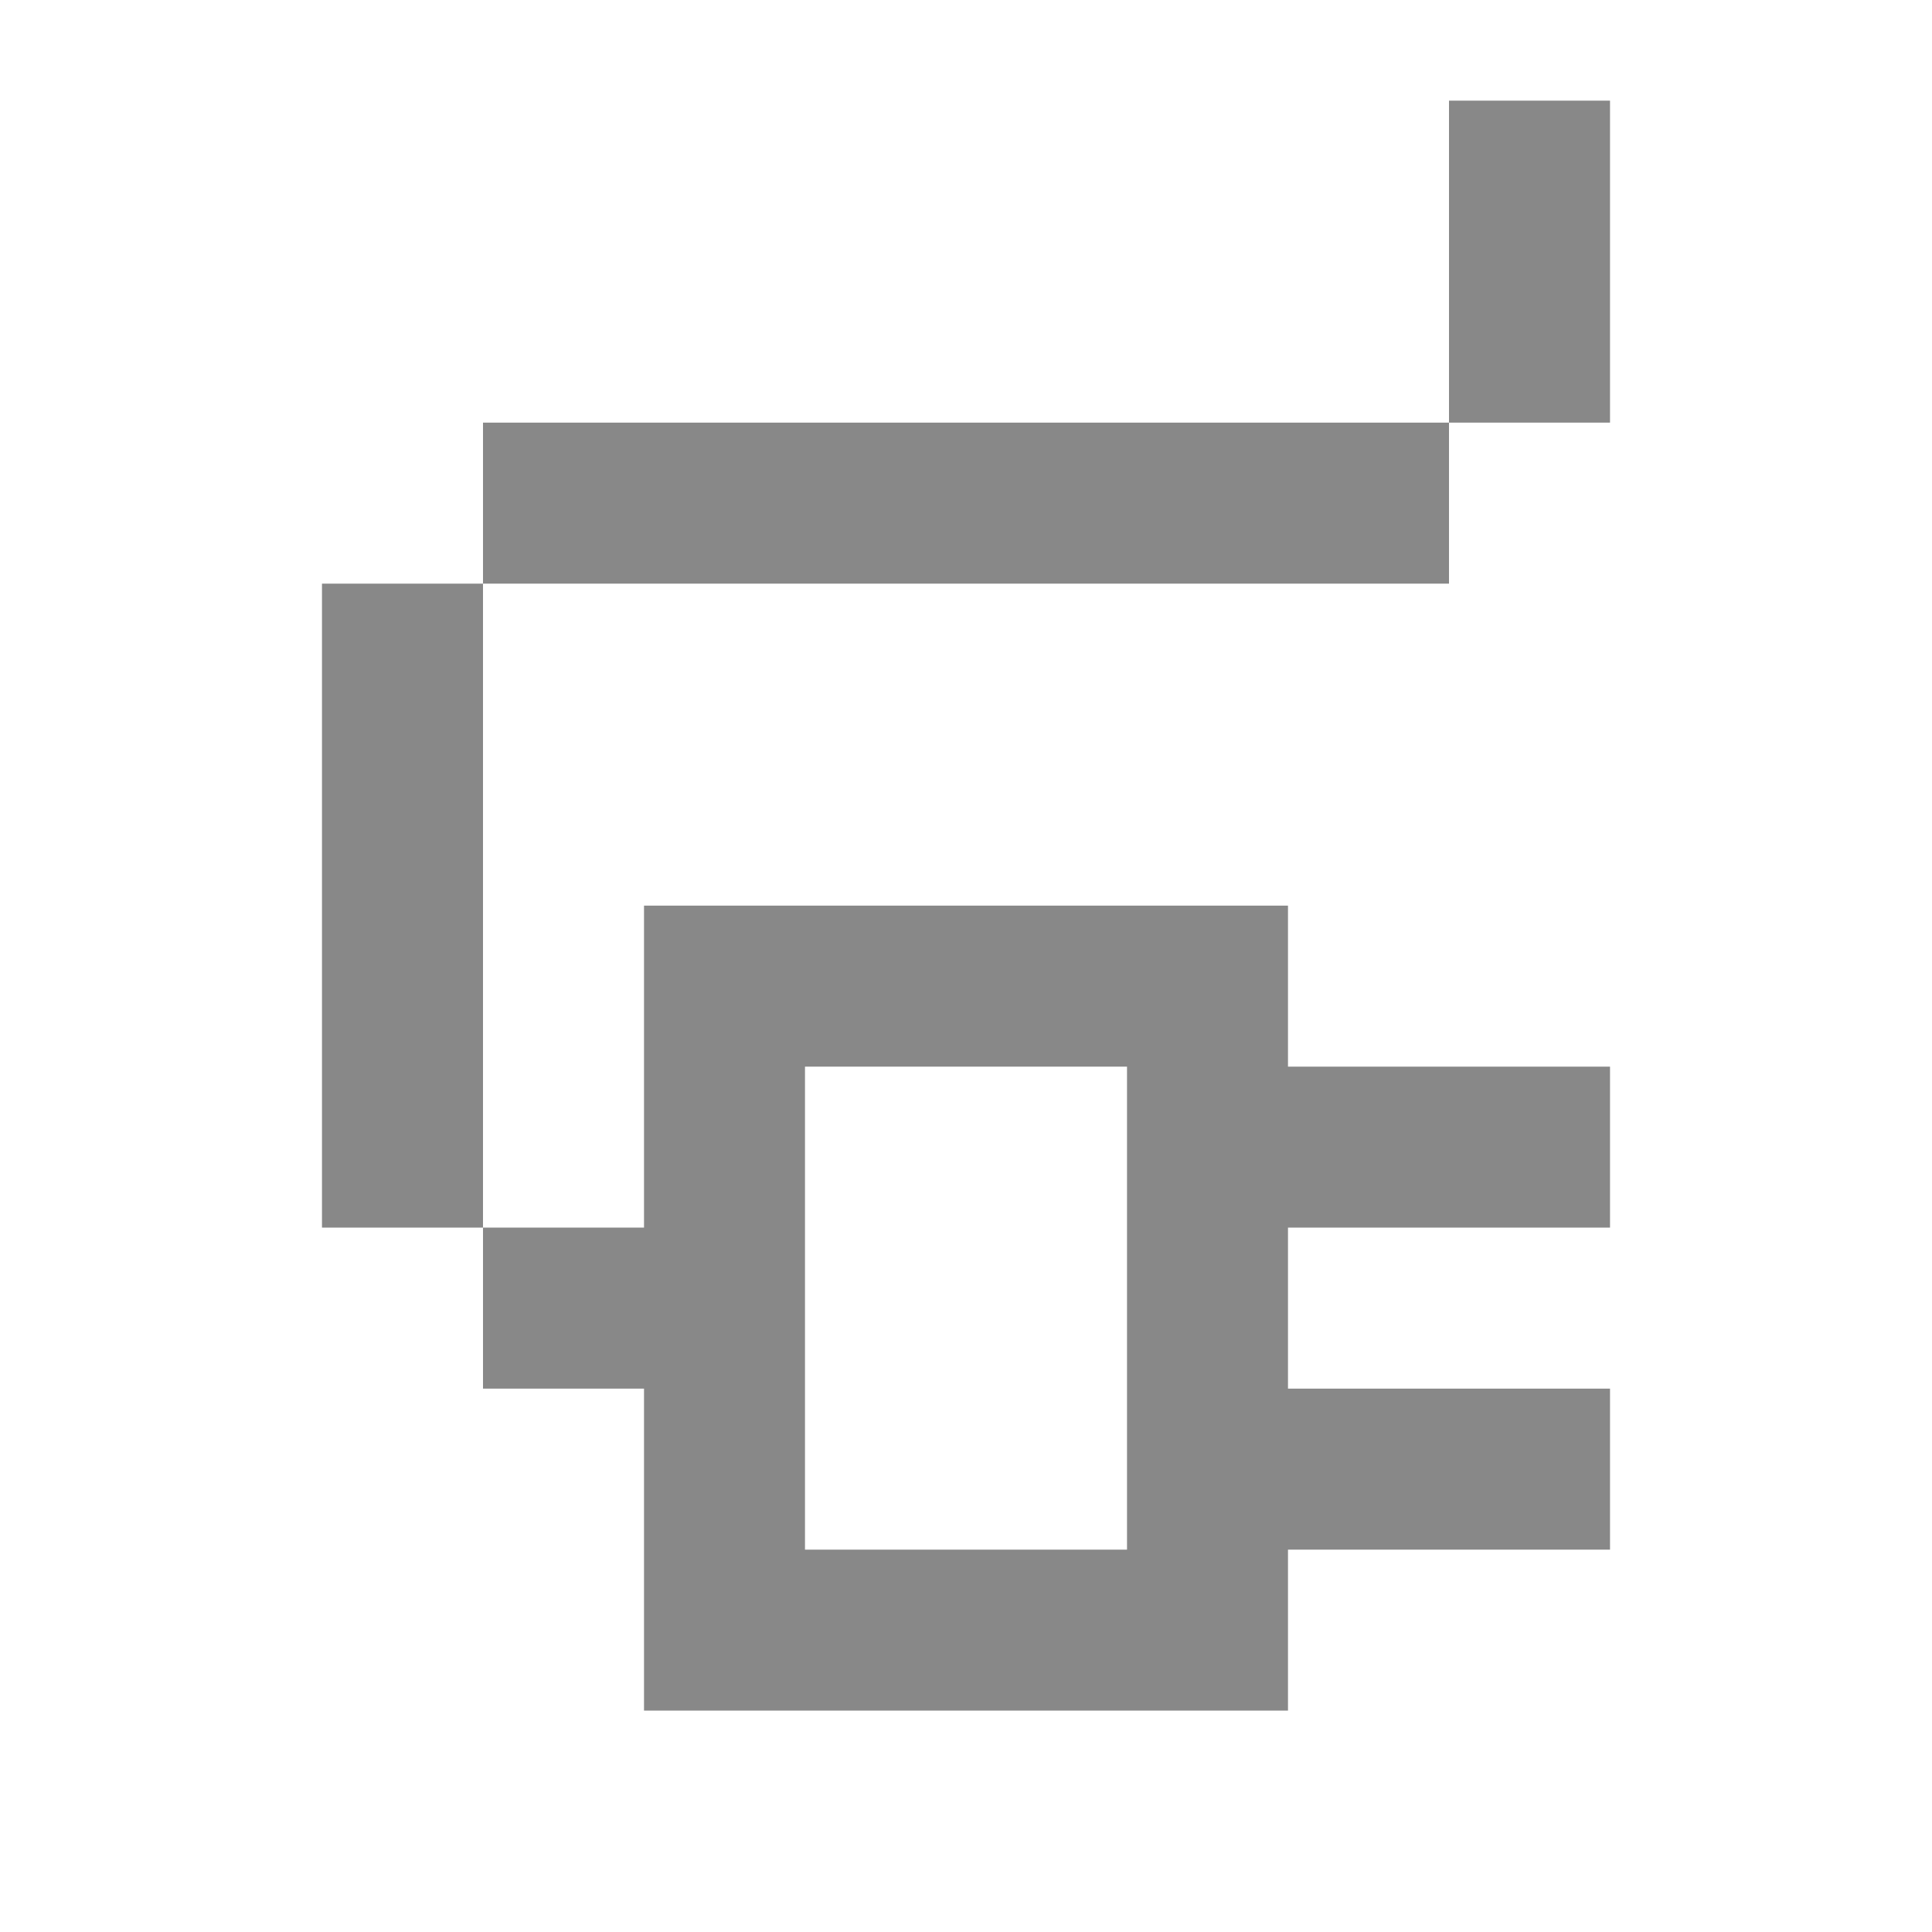
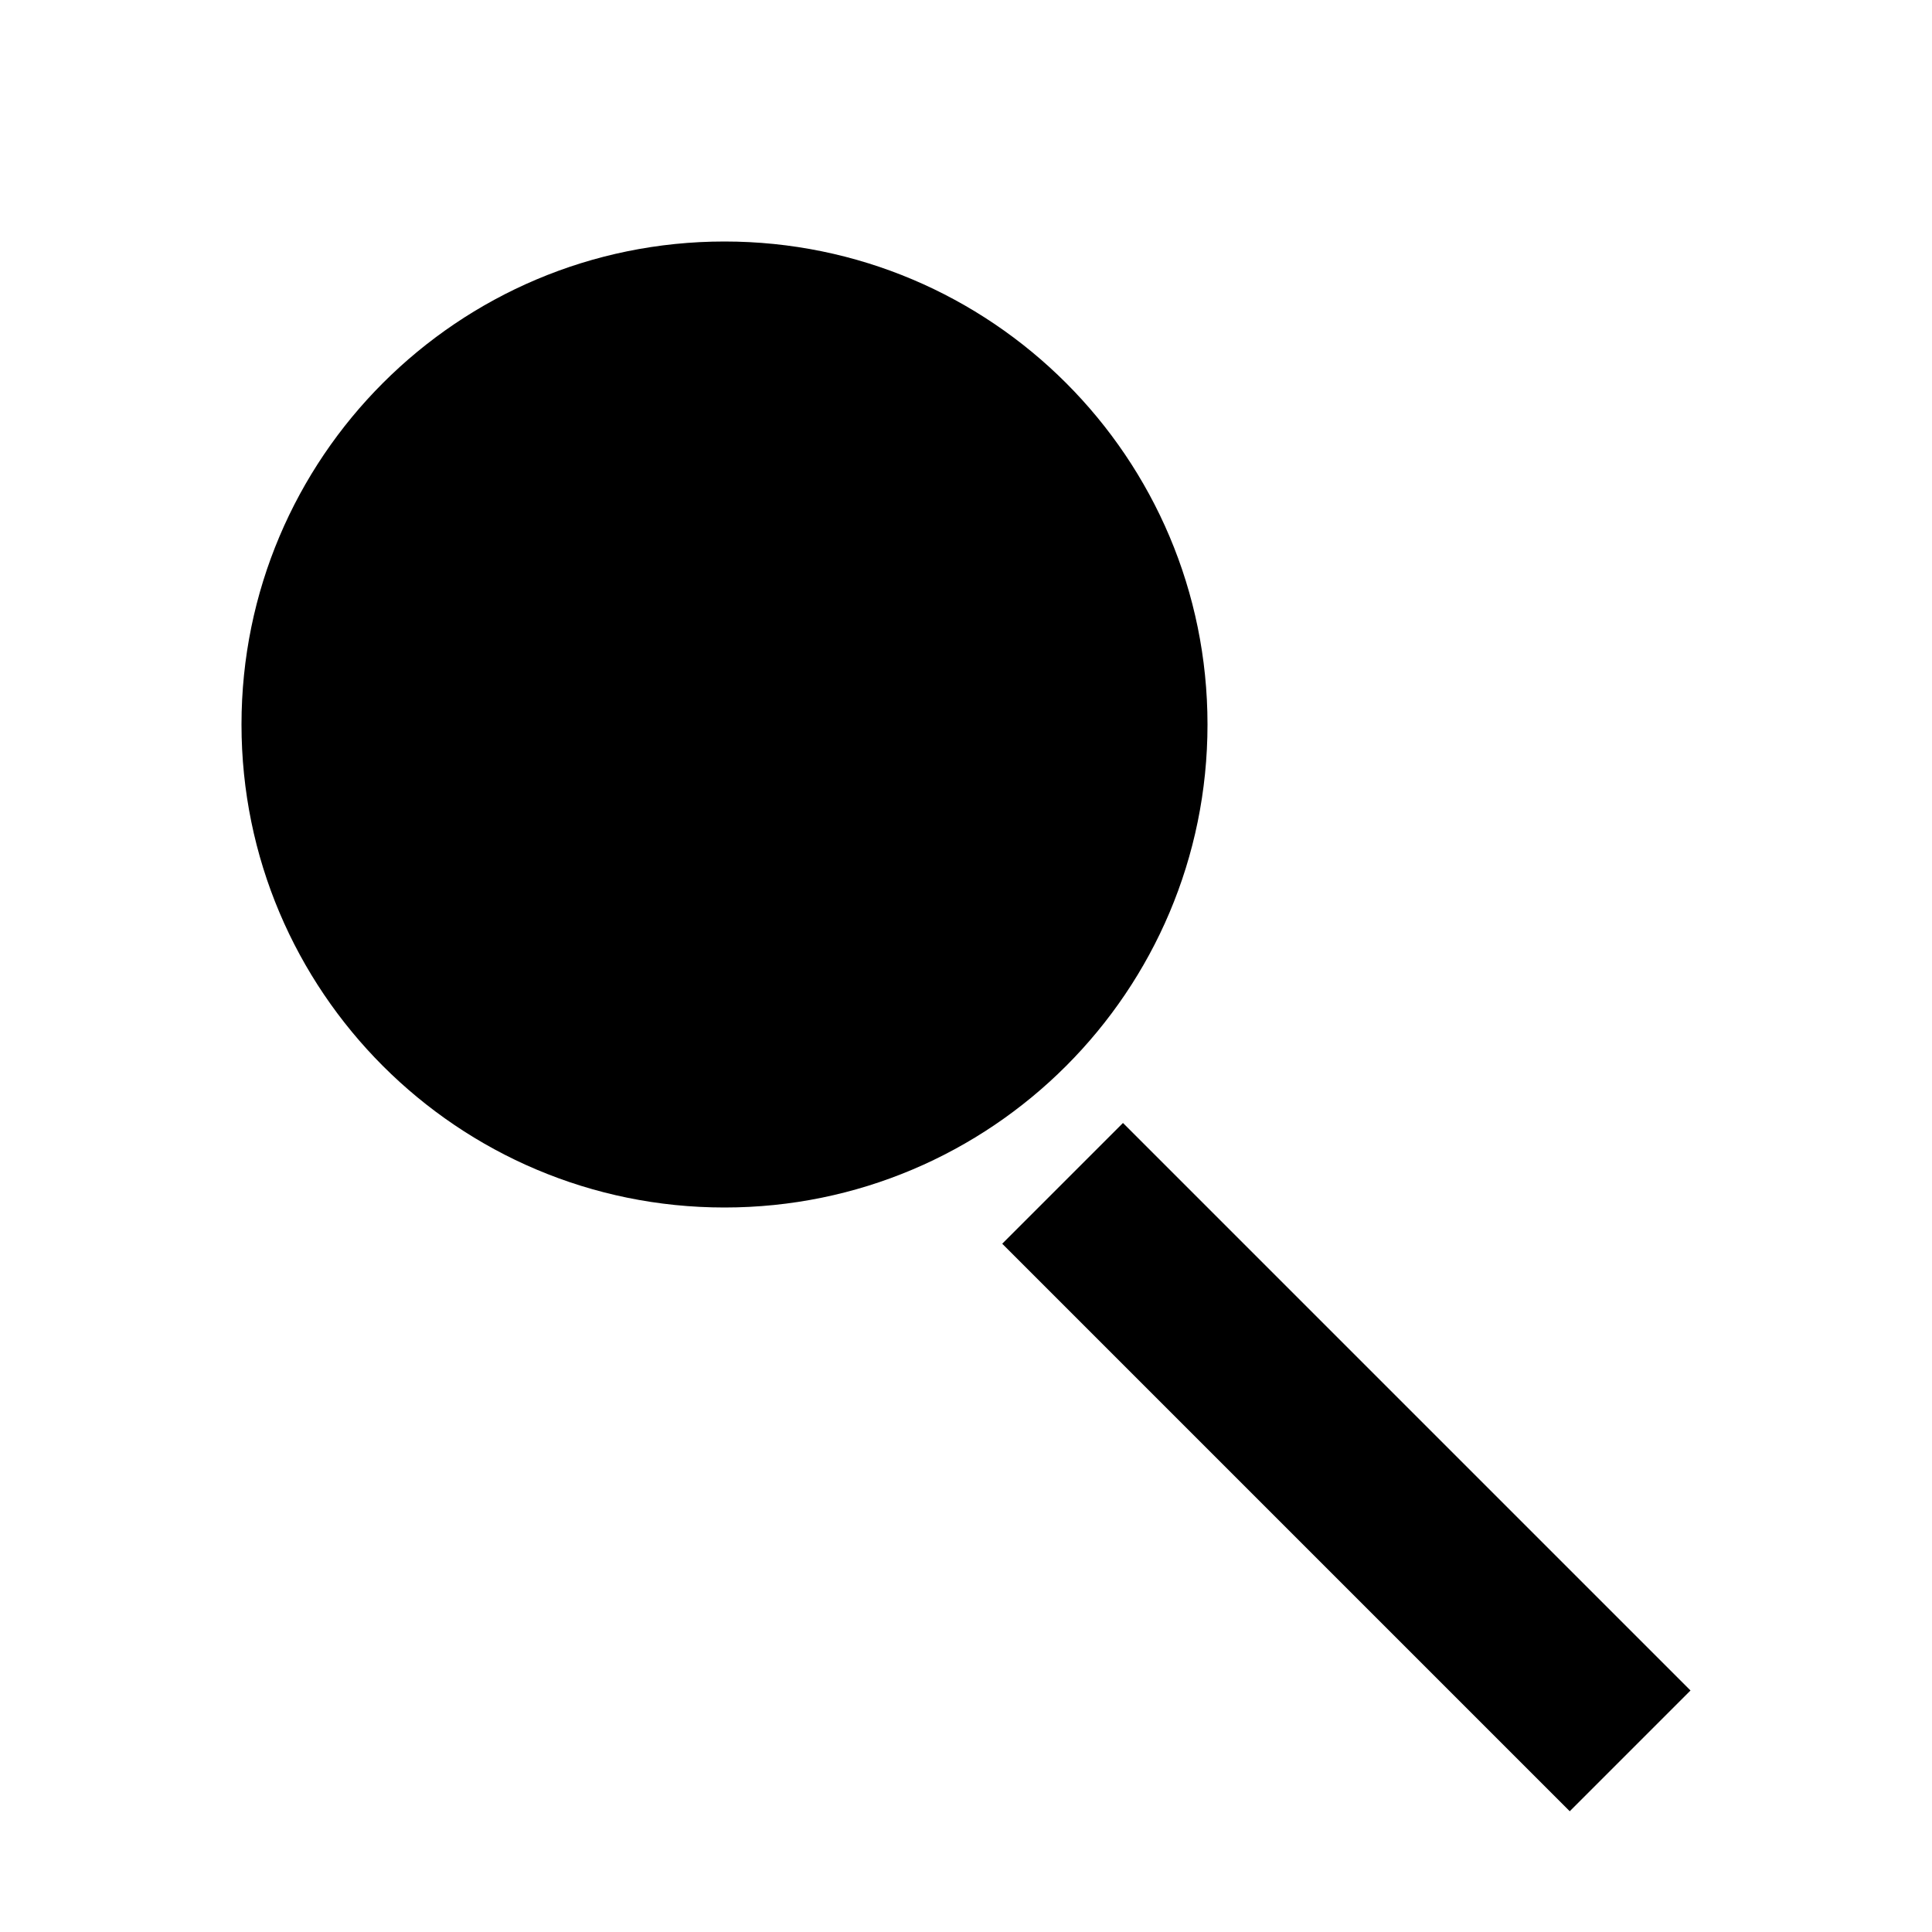
- <svg xmlns="http://www.w3.org/2000/svg" width="32" height="32" viewBox="0 0 32 32" fill="none">
-   <path d="M26.667 1.667H24V7H8V9.667H5.333V20.333H8V23H10.667V28.333H21.333V25.667H26.667V23H21.333V20.333H26.667V17.667H21.333V15H10.667V20.333H8V9.667H24V7H26.667V1.667ZM18.667 25.667H13.333V17.667H18.667V25.667Z" fill="#888888" />
+ <svg xmlns="http://www.w3.org/2000/svg" width="16" height="16" viewBox="0 0 16 16">
+   <path d="M6 2 a4 4 0 1 0 0 8 a4 4 0 0 0 0-8 z" fill="currentColor" />
+   <path d="M6 9 a3 3 0 1 1 0-6 a3 3 0 0 1 0 6 z" fill="currentColor" />
+   <path d="M9.3 9.3 l4.7 4.7 -1 1 -4.7-4.7" fill="currentColor" />
+   <path d="M6 4 v4 M5 6 h2 M5 7 h2" fill="currentColor" />
</svg>
